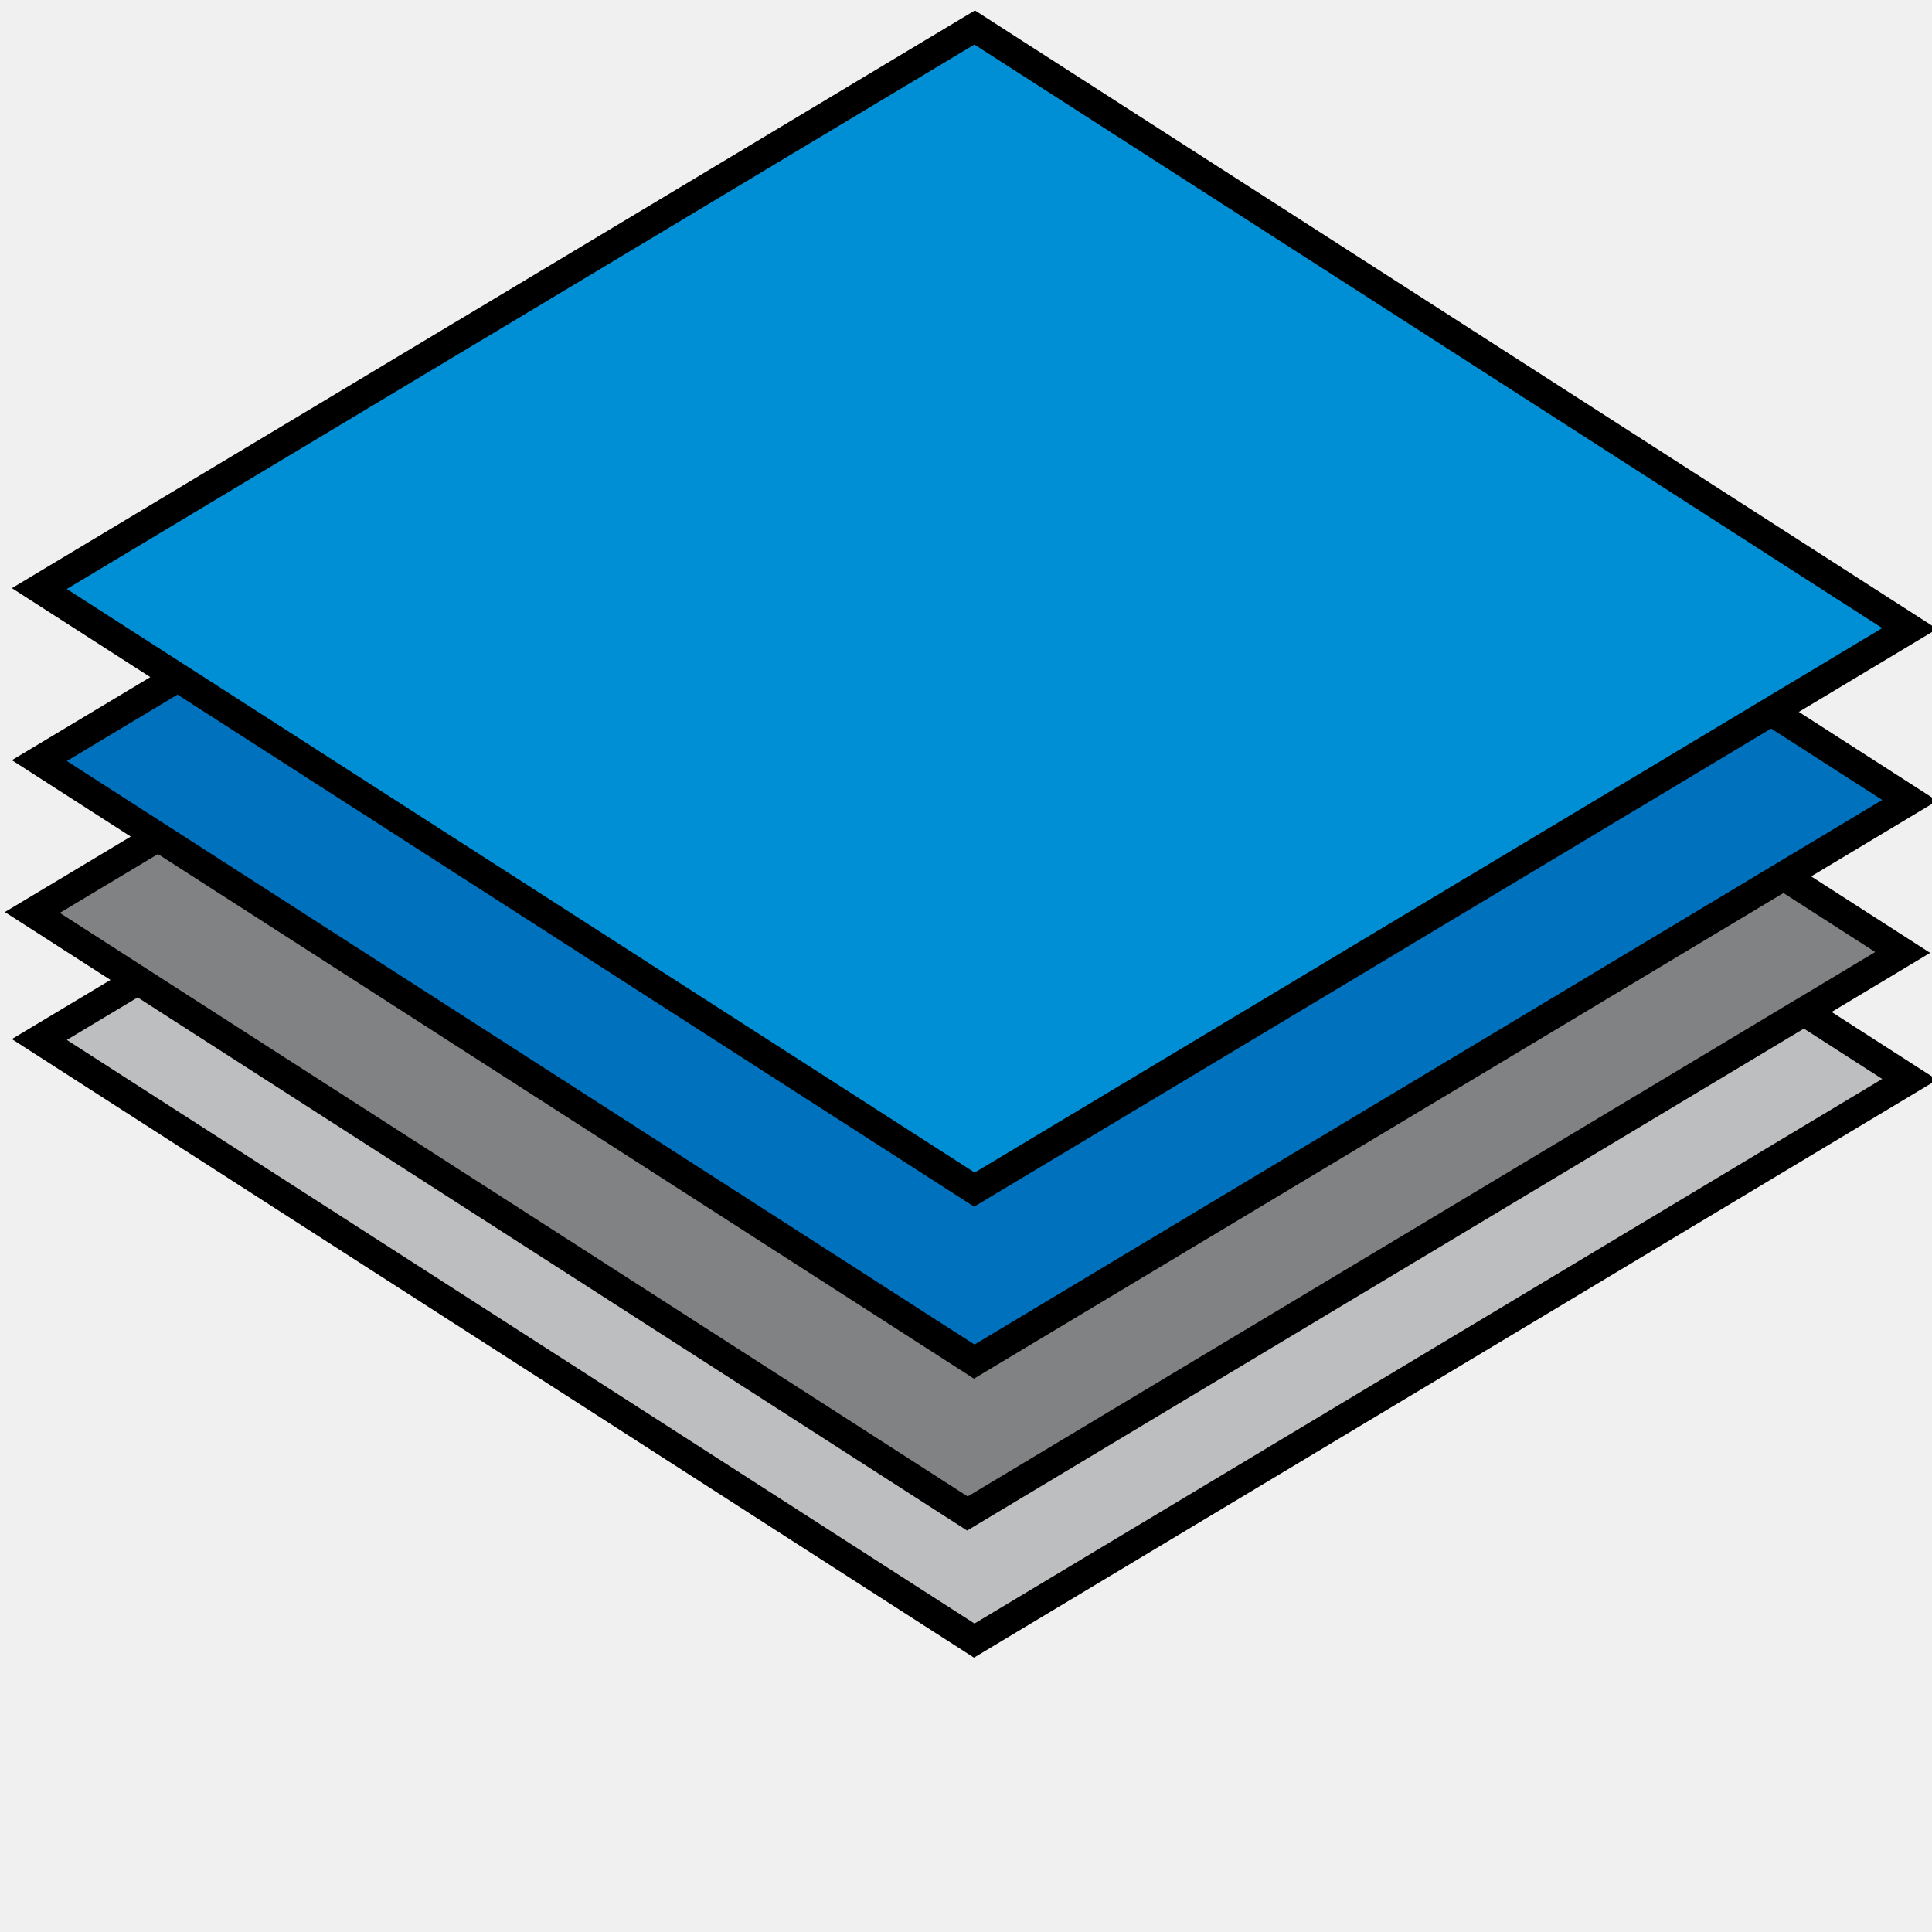
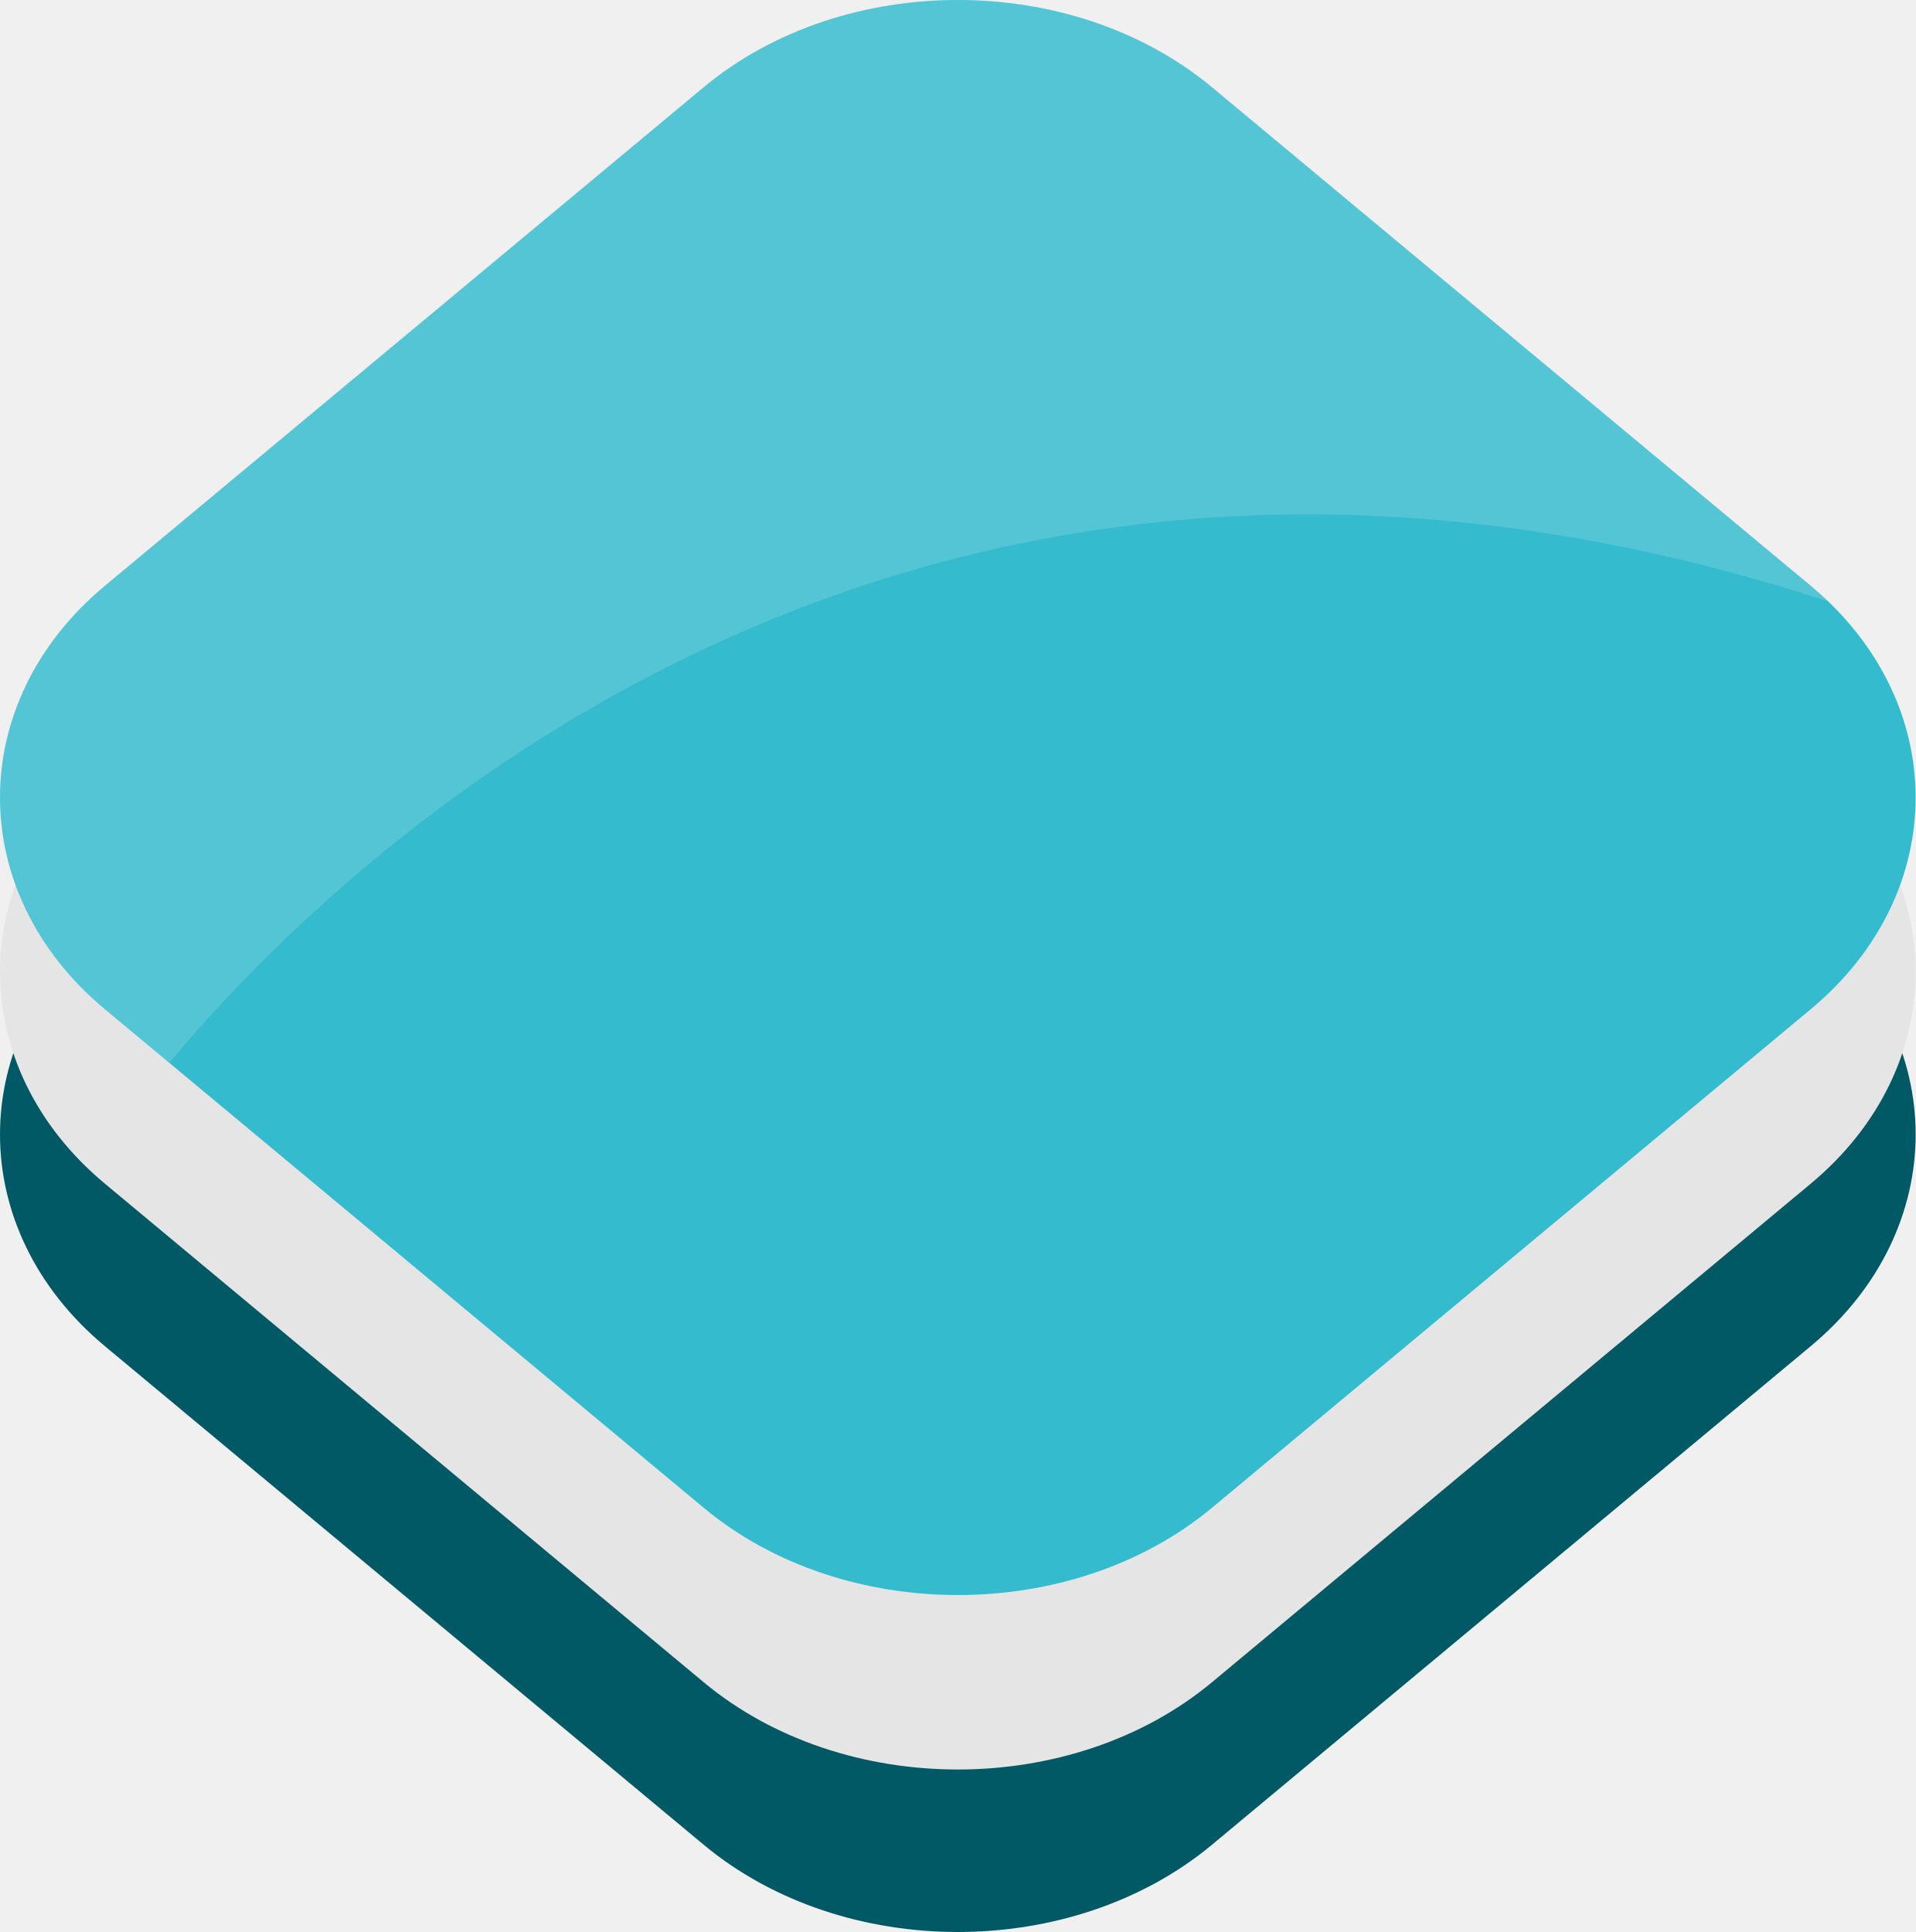
- <svg xmlns="http://www.w3.org/2000/svg" version="1.1" width="50" height="50" viewBox="0 0 50 50" overflow="visible" enable-background="new 0 0 50 50" xml:space="preserve">
-   <polygon fill="#BCBEC0" stroke="#000000" stroke-width="0.75" points="49.423,27.934 25.213,42.458 1.018,26.902 25.224,12.379 " />
-   <polygon fill="#808284" stroke="#000000" stroke-width="0.75" points="49.241,24.649 25.036,39.169 0.837,23.615 25.042,9.094 " />
-   <polygon fill="#0071BC" stroke="#000000" stroke-width="0.75" points="49.423,20.714 25.213,35.238 1.018,19.684 25.224,5.16 " />
-   <polygon fill="#008FD4" stroke="#000000" stroke-width="0.75" points="49.423,16.266 25.217,30.787 1.018,15.232 25.224,0.711 " />
+ <svg xmlns="http://www.w3.org/2000/svg" width="154.152" height="155.487">
+   <g>
+     <path fill="#015965" d="m56.62,34.146c11.25,-9.369 29.662,-9.371 40.914,0l48.182,40.123c11.248,9.37 11.25,24.697 -0.002,34.068l-48.18,40.122c-11.254,9.372 -29.666,9.369 -40.914,0l-48.182,-40.122c-11.25,-9.369 -11.25,-24.698 -0.002,-34.068l48.184,-40.123z" />
+     <path fill="#E5E5E5" d="m56.62,21.067c11.25,-9.369 29.662,-9.371 40.914,0l48.182,40.123c11.248,9.371 11.25,24.699 -0.002,34.069l-48.18,40.122c-11.254,9.372 -29.666,9.369 -40.914,0l-48.182,-40.122c-11.25,-9.37 -11.25,-24.698 -0.002,-34.069l48.184,-40.123z" />
+     <path fill="#35BBCE" d="m56.62,7.027c11.25,-9.369 29.662,-9.371 40.914,0l48.182,40.123c11.248,9.371 11.25,24.699 -0.002,34.069l-48.18,40.122c-11.254,9.372 -29.666,9.369 -40.914,0l-48.182,-40.122c-11.25,-9.37 -11.25,-24.698 -0.002,-34.069l48.184,-40.123z" />
+     <path opacity="0.15" fill="#FFFFFF" d="m147.1,48.398c-0.443,-0.426 -0.899,-0.845 -1.385,-1.249l-48.181,-40.122c-11.252,-9.371 -29.664,-9.369 -40.914,0l-48.184,40.122c-11.248,9.372 -11.248,24.7 0.002,34.07l5.185,4.317c13.557,-16.268 59.276,-61.35 133.477,-37.138z" />
+   </g>
</svg>
